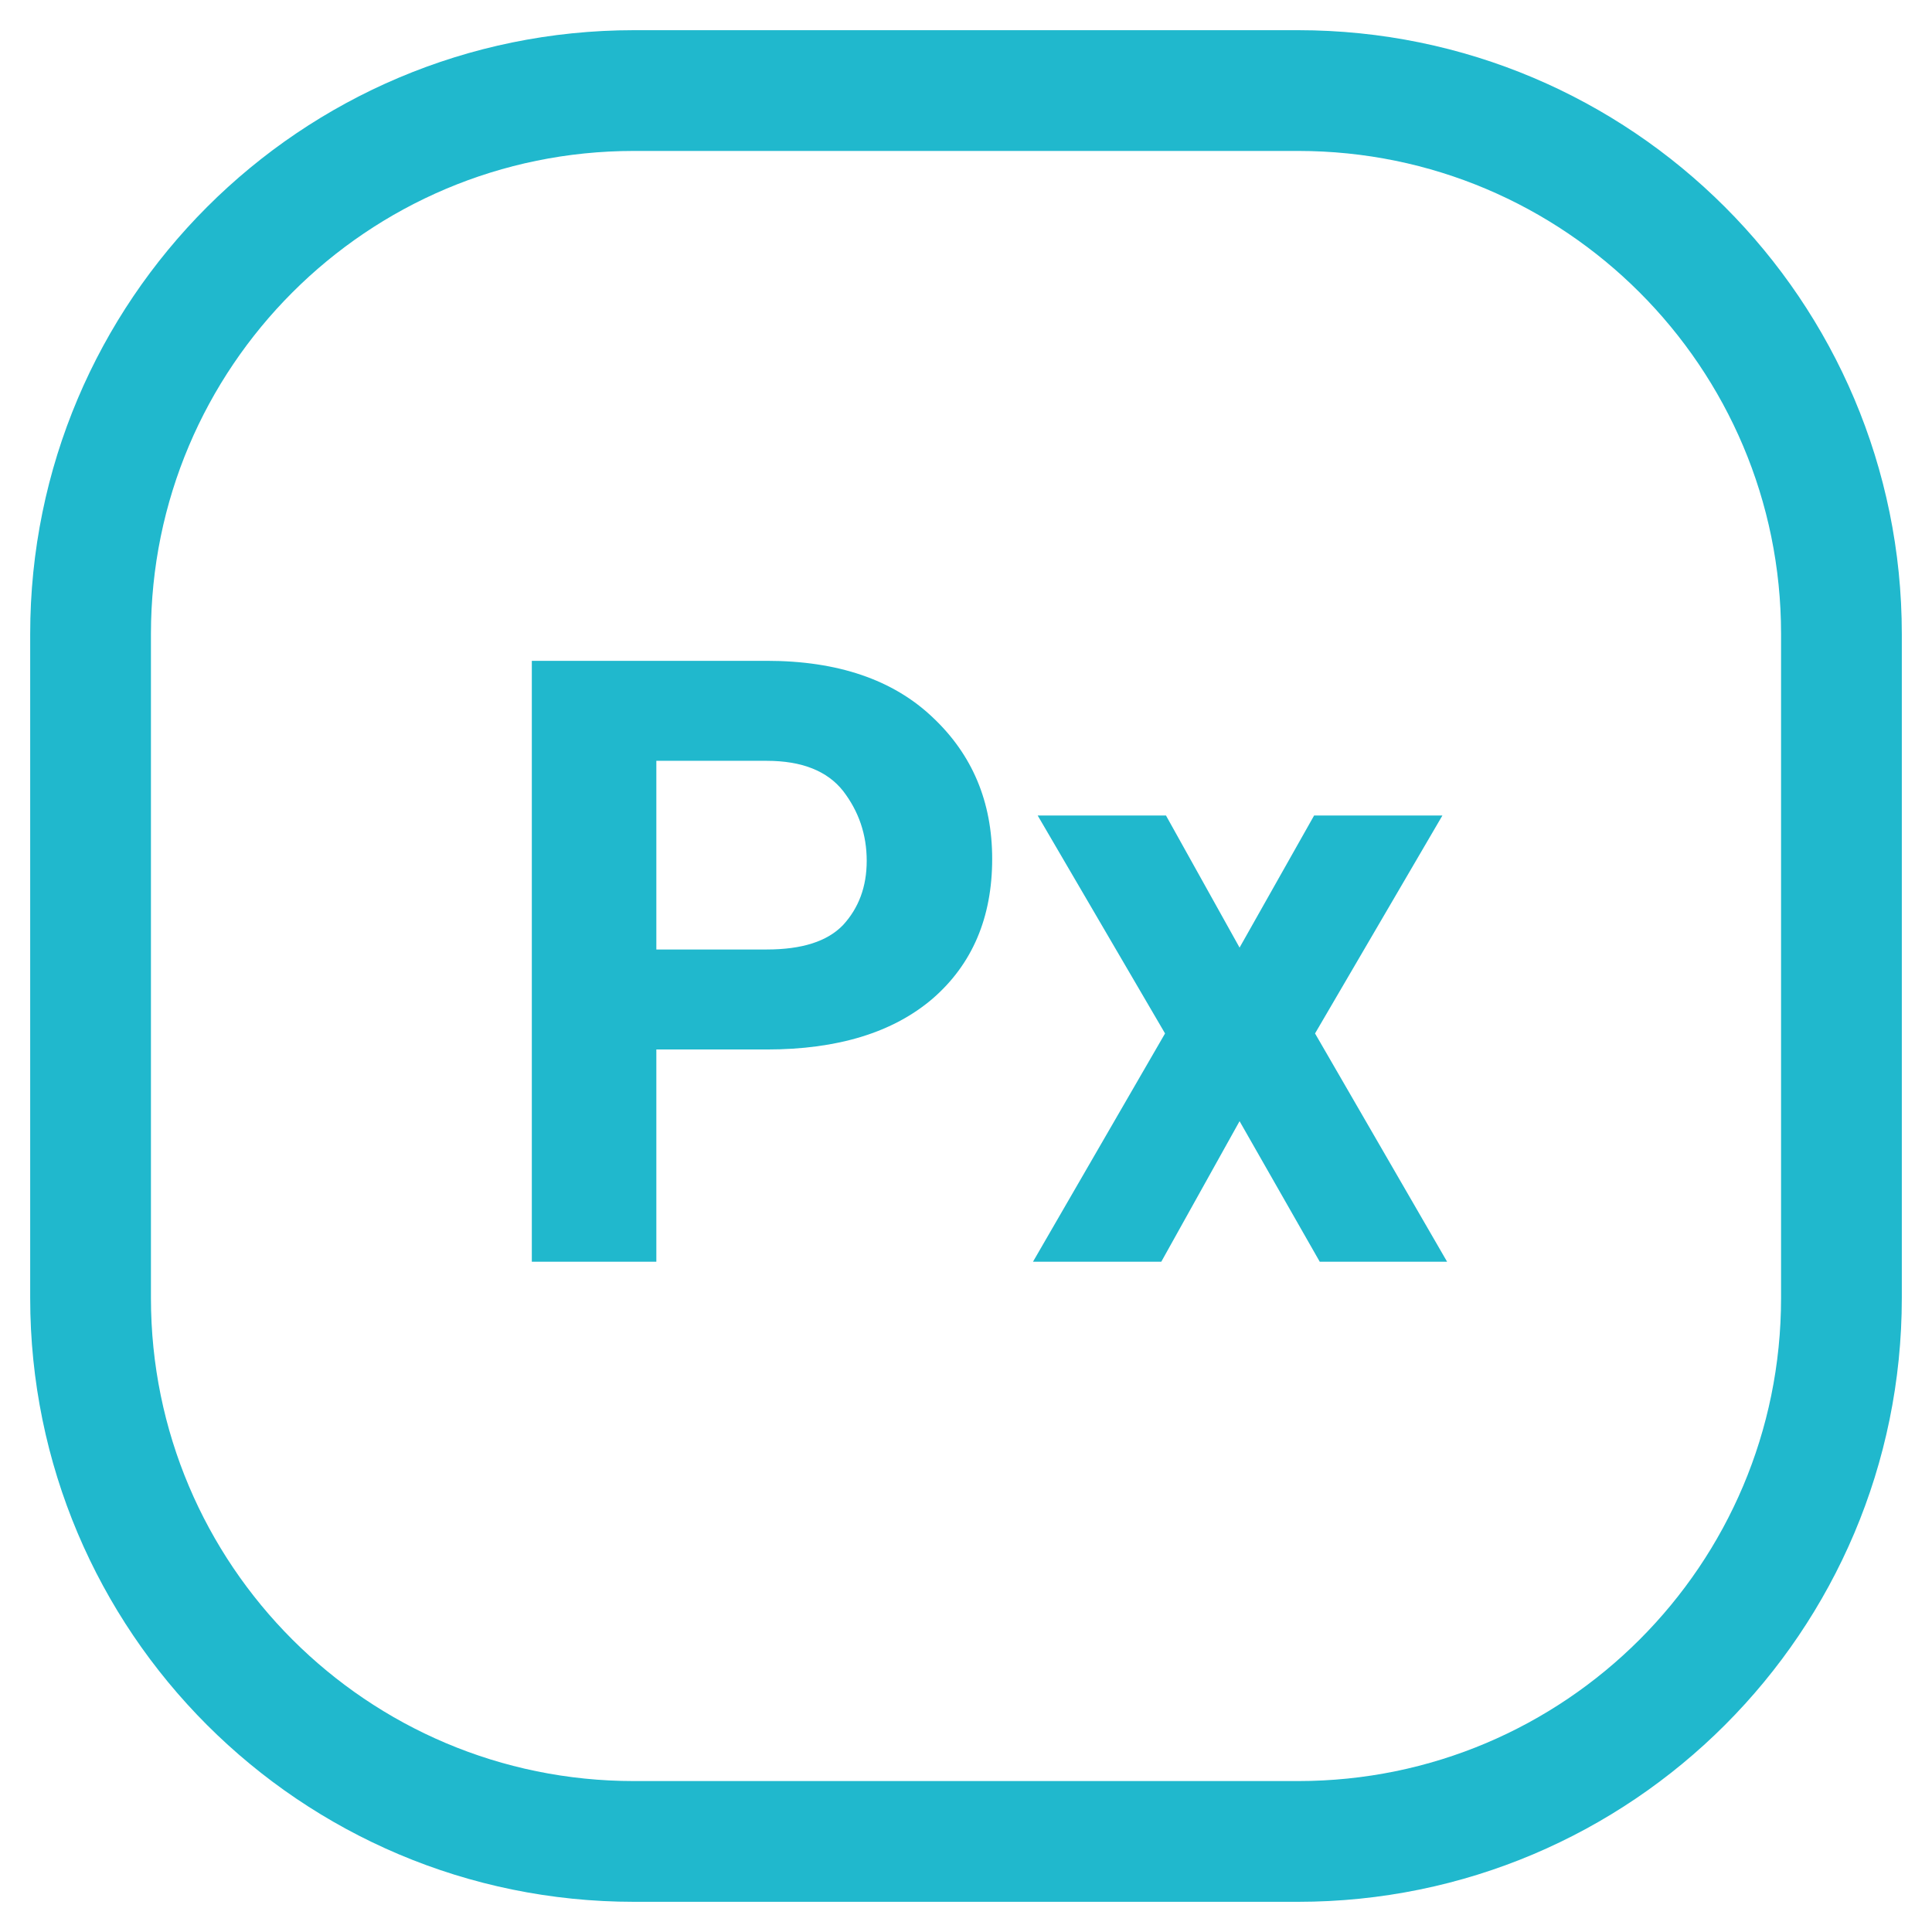
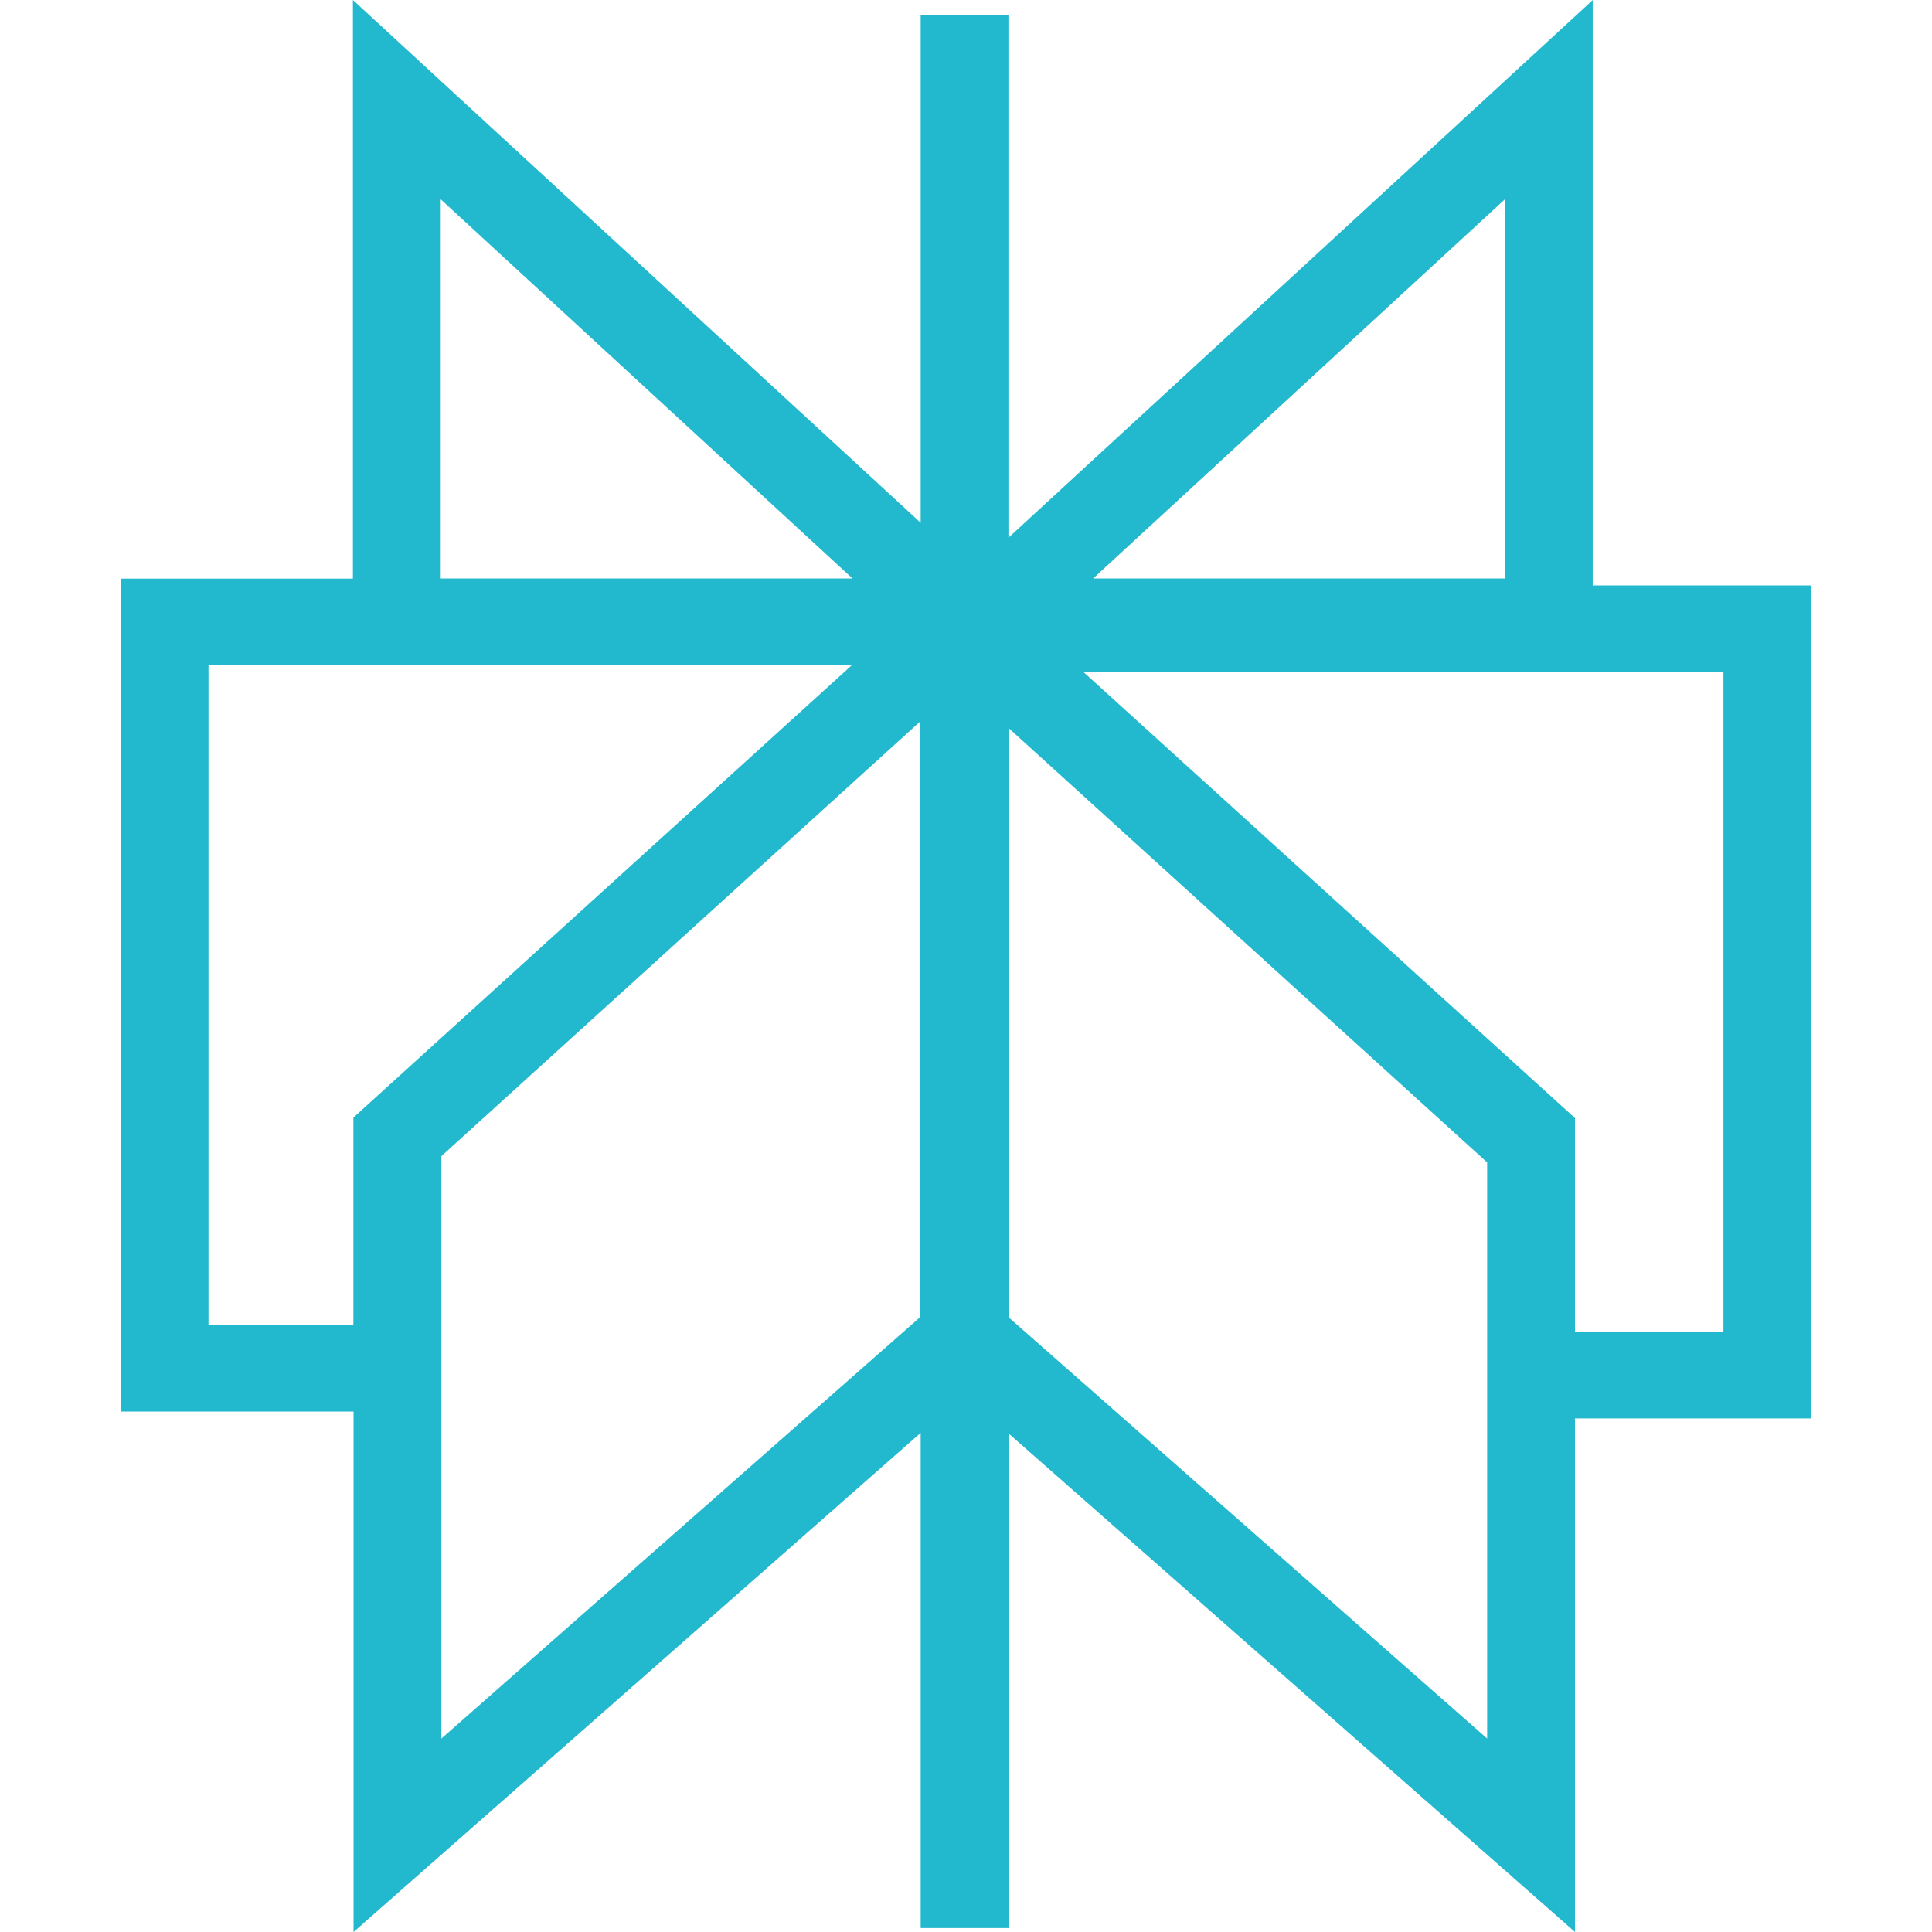
- <svg xmlns="http://www.w3.org/2000/svg" viewBox="0 0 32 32">
-   <rect x="1.5" y="1.5" width="29" height="29" rx="9" fill="none" stroke="#20b8cd" stroke-width="2" />
-   <text x="16" y="16" dy=".35em" text-anchor="middle" font-family="ui-sans-serif,system-ui,-apple-system,Segoe UI,Roboto,Arial,sans-serif" font-size="14" font-weight="700" fill="#20b8cd">Px</text>
+ <svg xmlns="http://www.w3.org/2000/svg" height="1em" style="flex:none;line-height:1" viewBox="0 0 24 24" width="1em">
+   <path d="M19.785 0v7.272H22.5V17.62h-2.935V24l-7.037-6.194v6.145h-1.091v-6.152L4.392 24v-6.465H1.5V7.188h2.884V0l7.053 6.494V.19h1.09v6.49L19.786 0zm-7.257 9.044v7.319l5.946 5.234V14.44l-5.946-5.397zm-1.099-.08l-5.946 5.398v7.235l5.946-5.234V8.965zm8.136 7.58h1.844V8.349H13.46l6.105 5.54v2.655zm-8.982-8.28H2.59v8.195h1.8v-2.576l6.192-5.62zM5.475 2.476v4.71h5.115l-5.115-4.71zm13.219 0l-5.115 4.71h5.115v-4.71z" fill="#22B8CD" fill-rule="nonzero" />
</svg>
